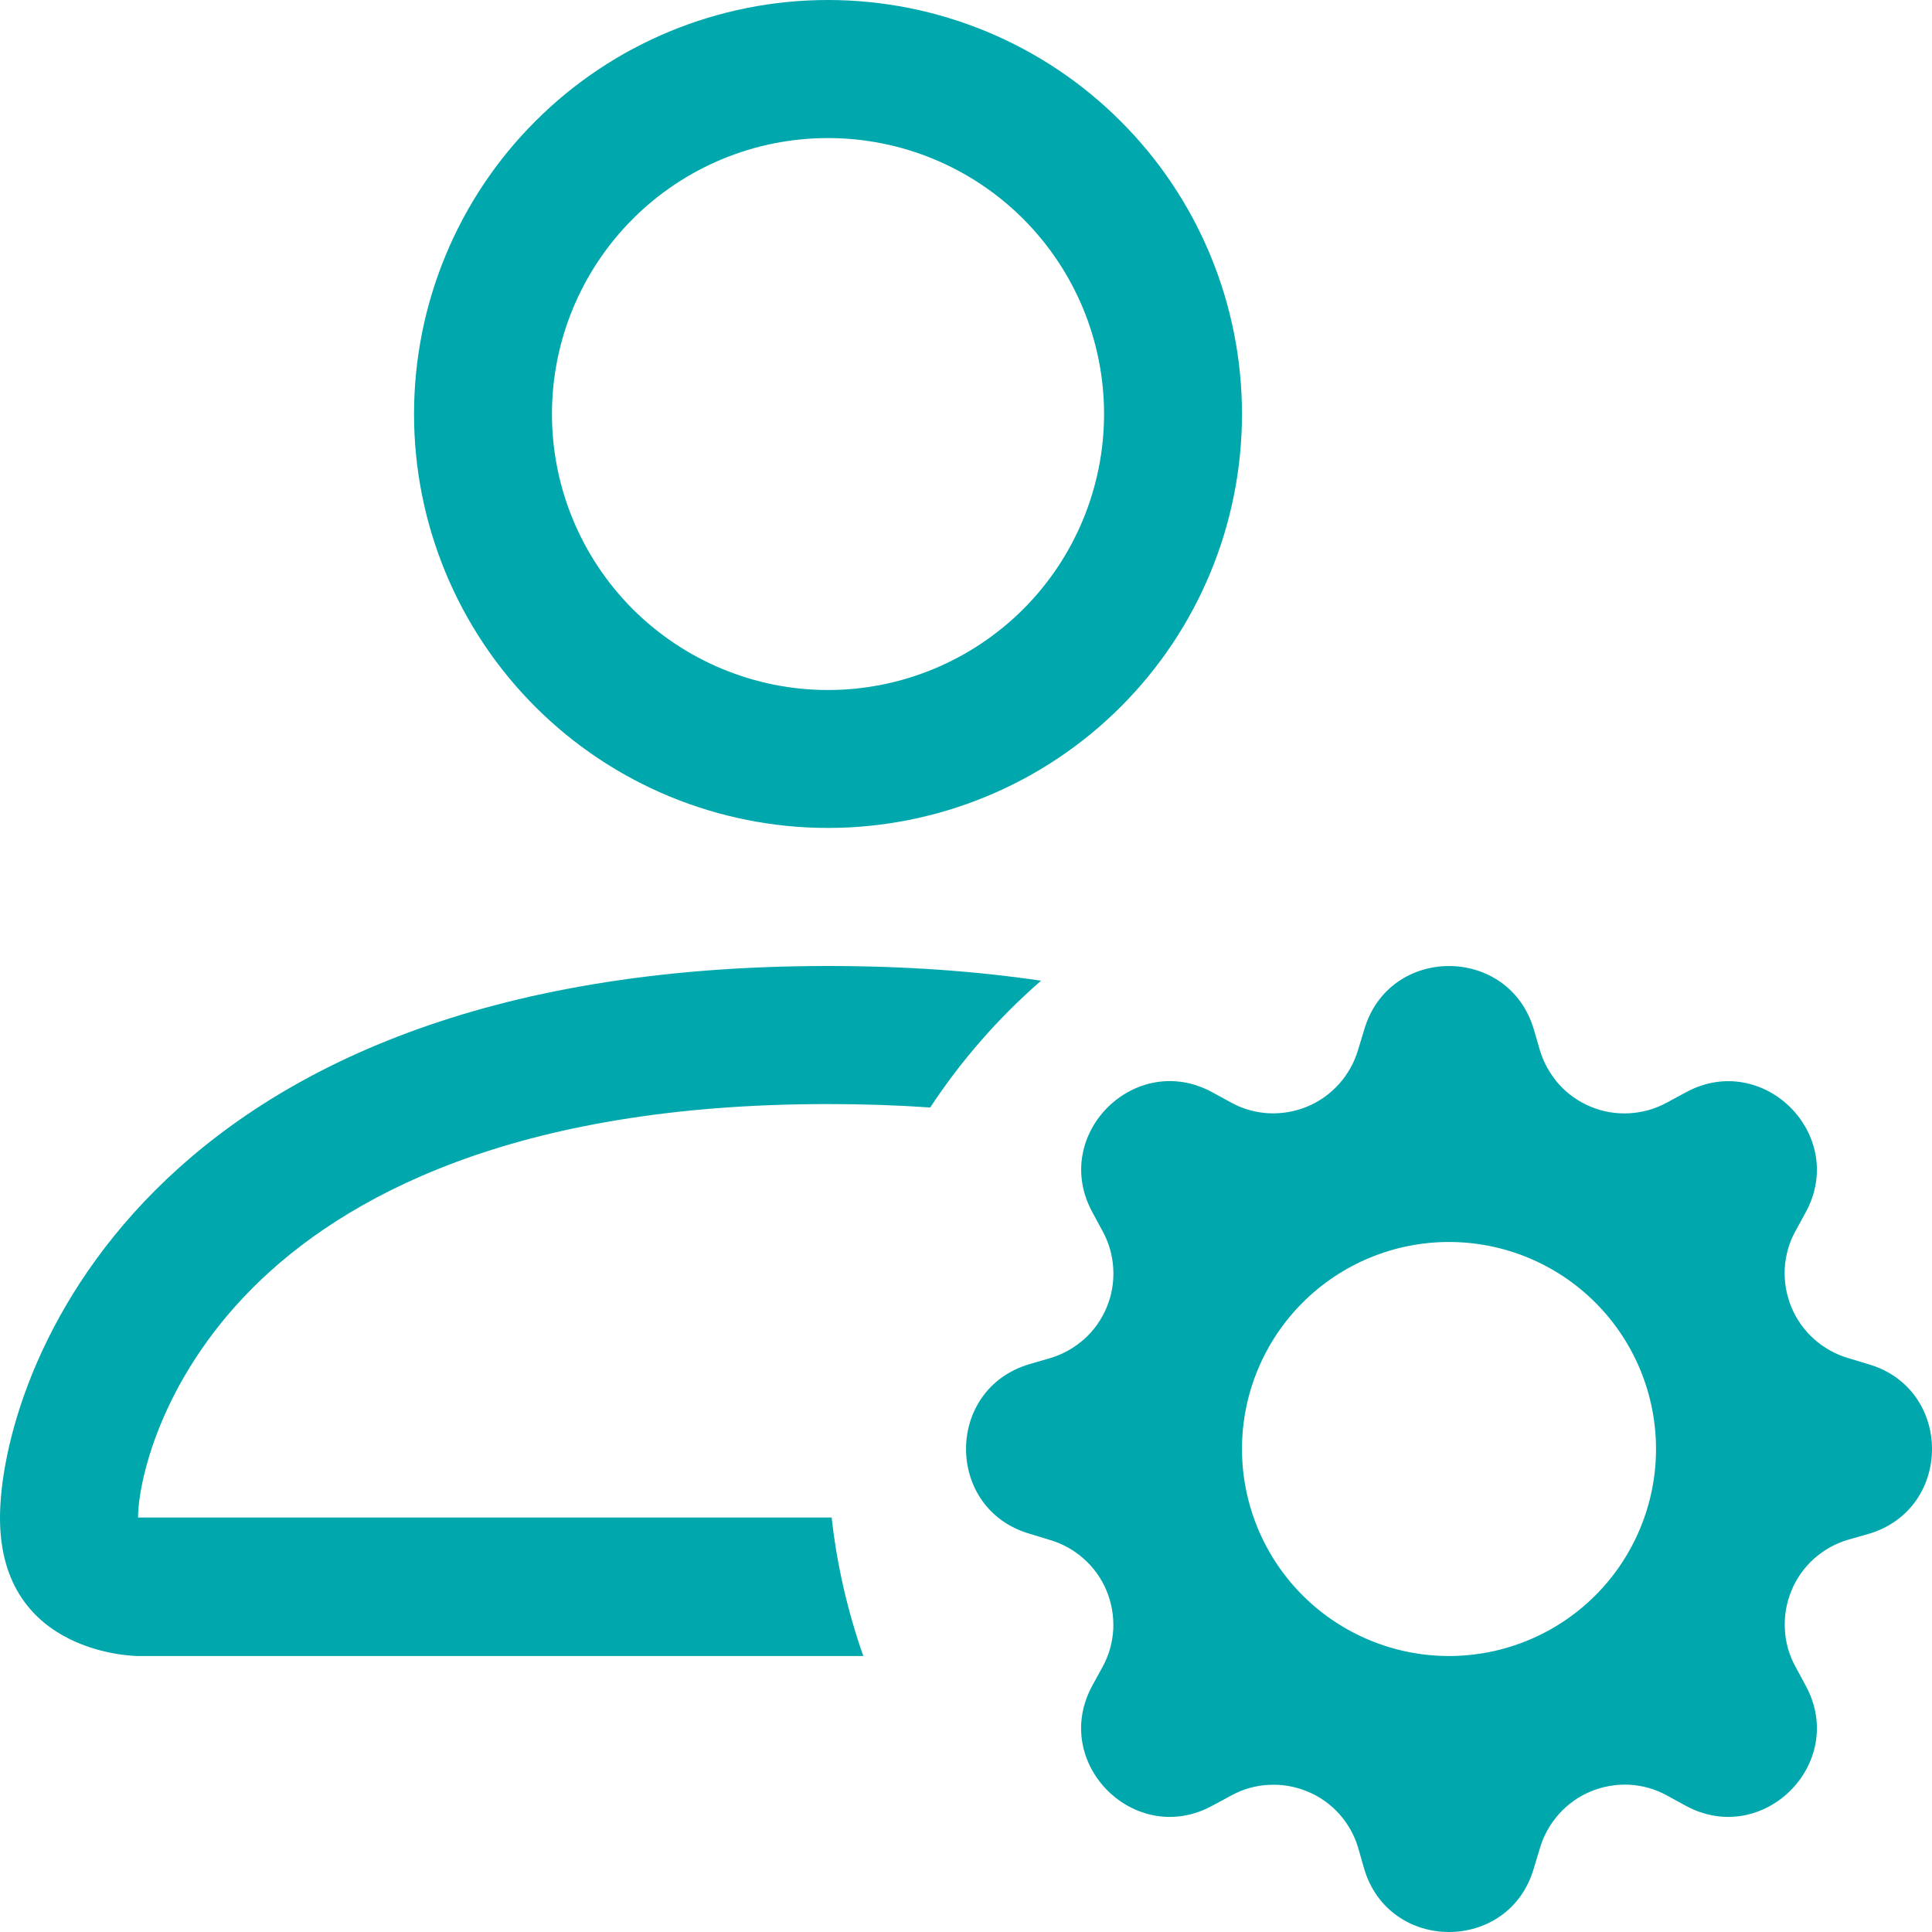
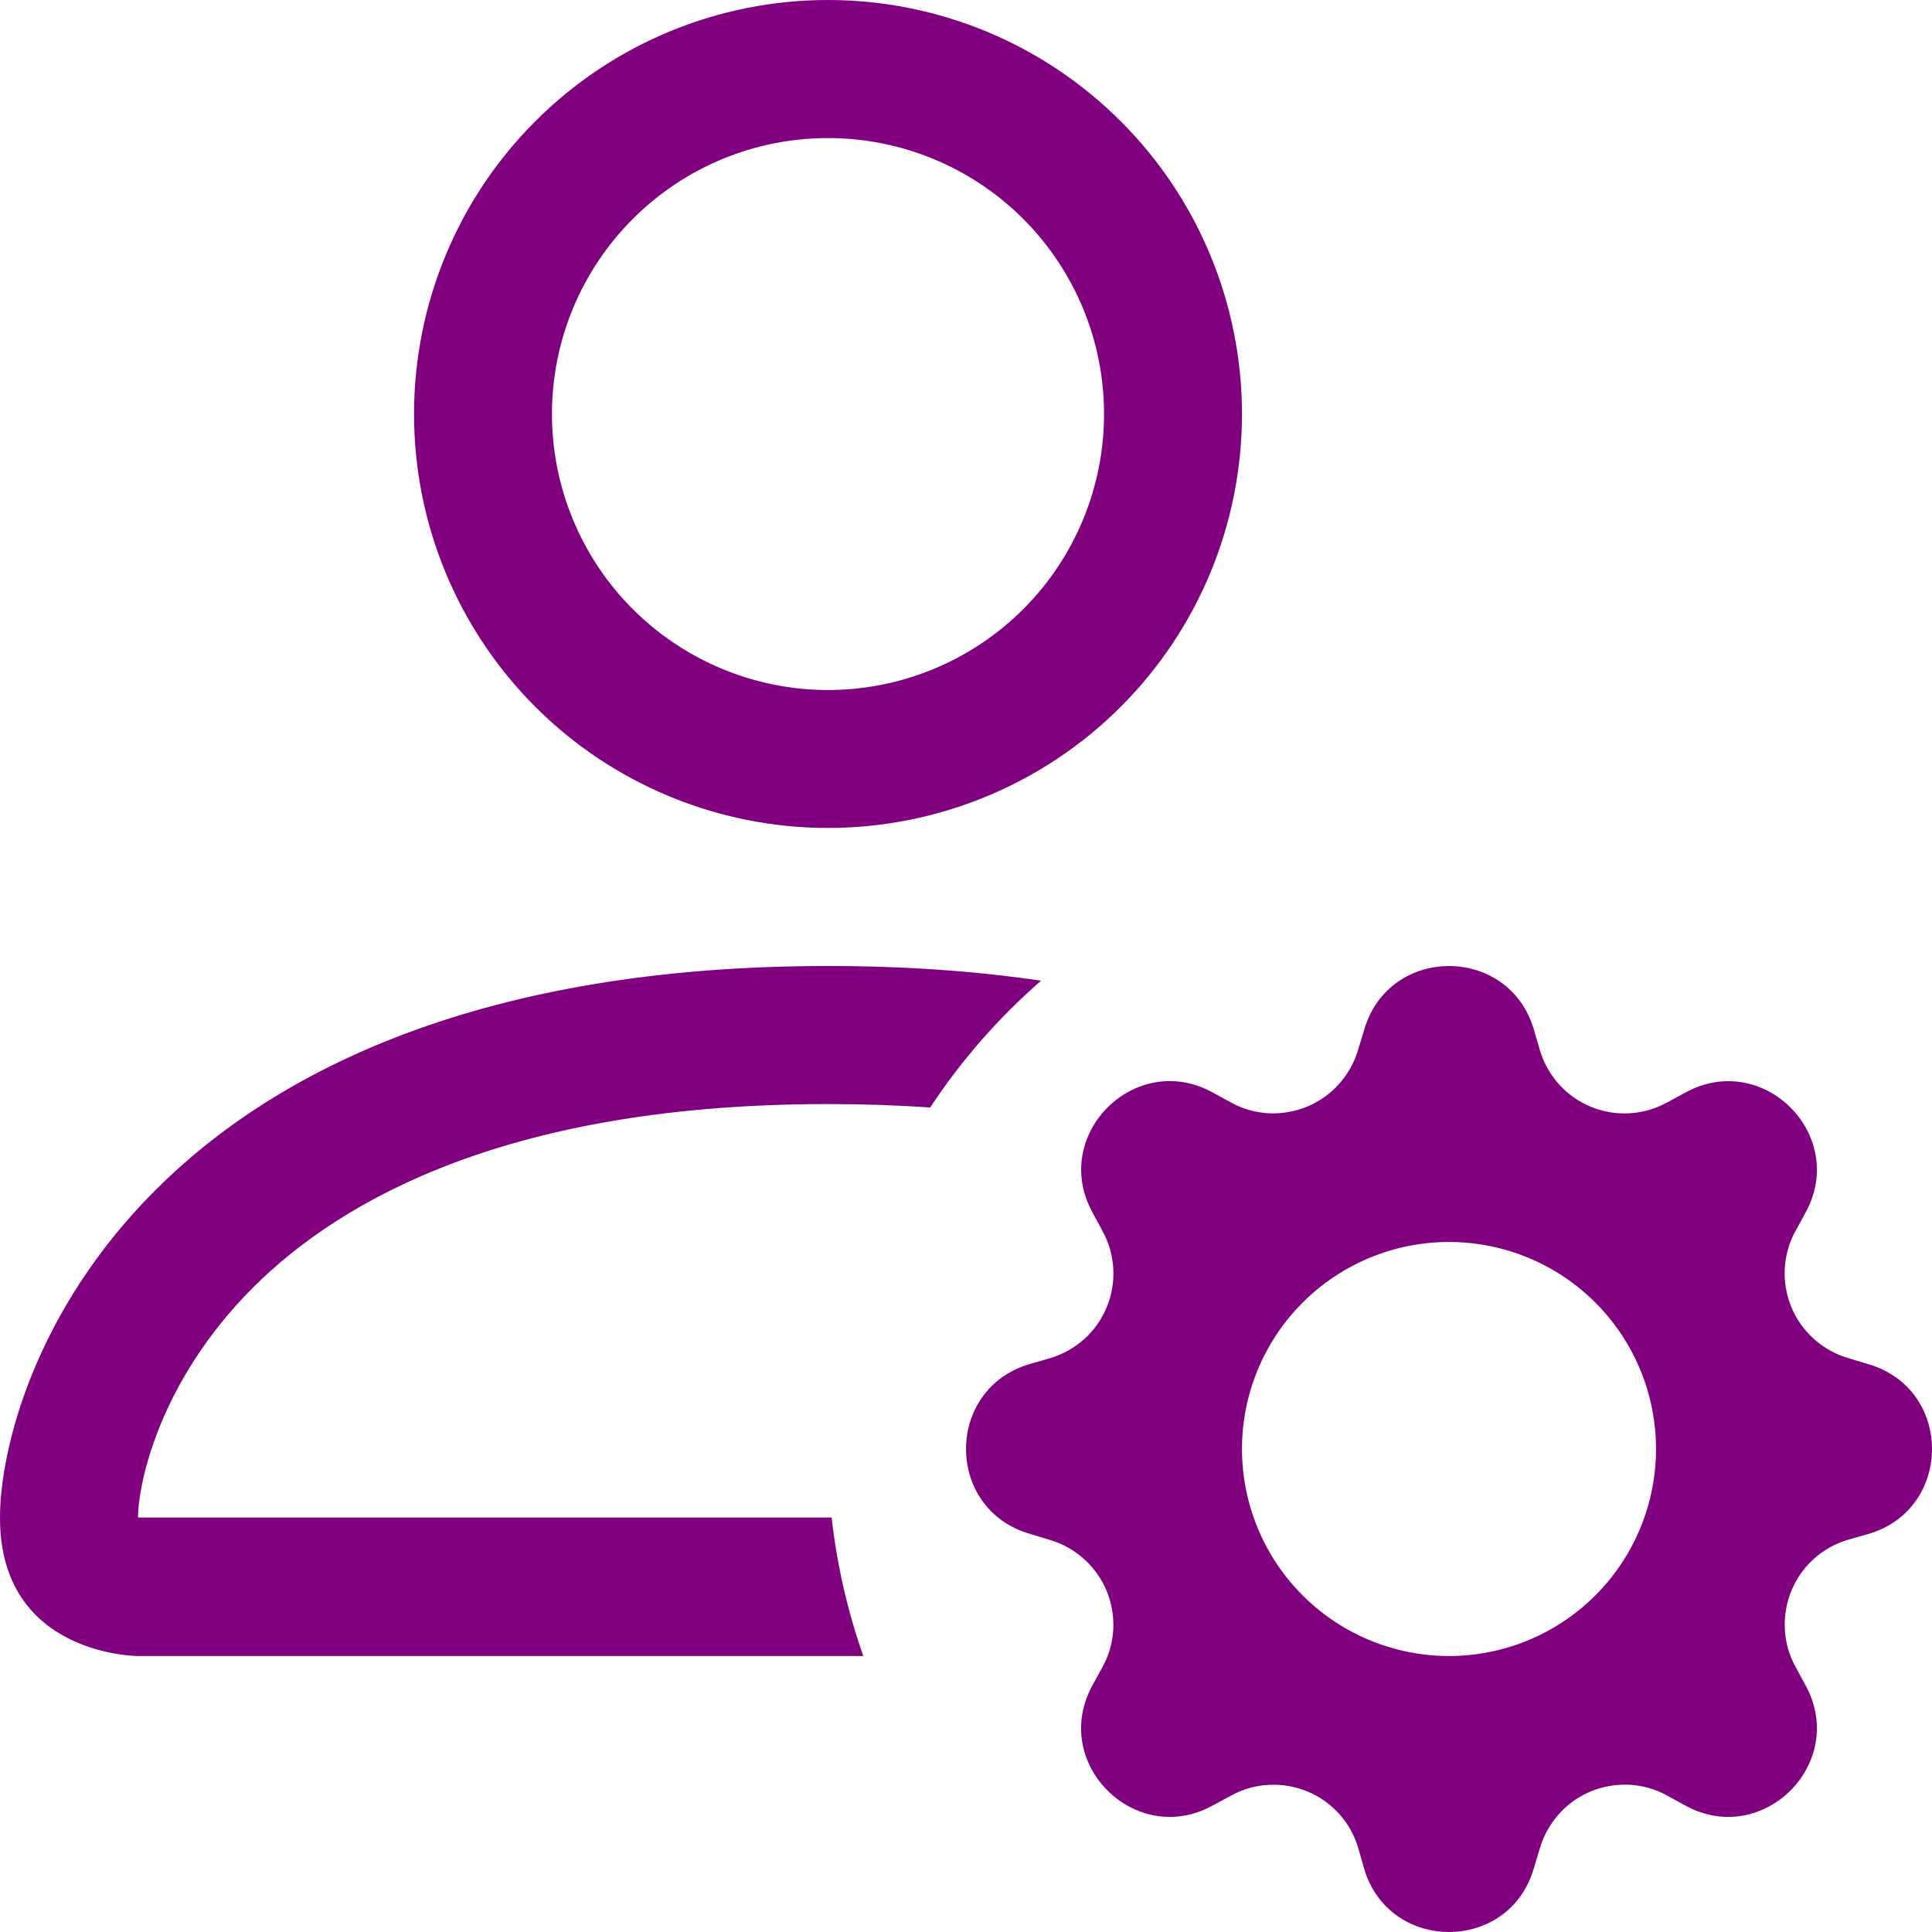
<svg xmlns="http://www.w3.org/2000/svg" width="13" height="13" viewBox="0 0 13 13" fill="none">
-   <path d="M8.357 2.786C8.357 3.525 8.064 4.233 7.541 4.756C7.019 5.278 6.31 5.571 5.571 5.571C4.833 5.571 4.124 5.278 3.602 4.756C3.079 4.233 2.786 3.525 2.786 2.786C2.786 2.047 3.079 1.338 3.602 0.816C4.124 0.293 4.833 0 5.571 0C6.31 0 7.019 0.293 7.541 0.816C8.064 1.338 8.357 2.047 8.357 2.786ZM5.571 4.643C6.064 4.643 6.536 4.447 6.885 4.099C7.233 3.751 7.429 3.278 7.429 2.786C7.429 2.293 7.233 1.821 6.885 1.473C6.536 1.124 6.064 0.929 5.571 0.929C5.079 0.929 4.607 1.124 4.258 1.473C3.91 1.821 3.714 2.293 3.714 2.786C3.714 3.278 3.91 3.751 4.258 4.099C4.607 4.447 5.079 4.643 5.571 4.643ZM5.809 11.143C5.703 10.841 5.631 10.528 5.596 10.211H0.929C0.929 9.982 1.072 9.295 1.701 8.665C2.307 8.06 3.446 7.429 5.571 7.429C5.813 7.429 6.042 7.437 6.259 7.452C6.468 7.135 6.719 6.848 7.005 6.599C6.572 6.535 6.095 6.5 5.571 6.5C0.929 6.5 0 9.286 0 10.214C0 11.143 0.929 11.143 0.929 11.143H5.809ZM9.18 6.927C9.347 6.358 10.153 6.358 10.321 6.927L10.361 7.065C10.386 7.15 10.43 7.228 10.489 7.295C10.548 7.361 10.622 7.413 10.704 7.447C10.786 7.481 10.874 7.496 10.963 7.491C11.052 7.486 11.138 7.462 11.216 7.419L11.342 7.351C11.863 7.066 12.434 7.637 12.15 8.158L12.081 8.284C12.038 8.362 12.014 8.448 12.009 8.537C12.005 8.625 12.02 8.714 12.054 8.796C12.088 8.878 12.14 8.951 12.206 9.01C12.272 9.069 12.35 9.113 12.435 9.138L12.574 9.18C13.142 9.347 13.142 10.153 12.574 10.321L12.434 10.361C12.349 10.386 12.271 10.43 12.205 10.489C12.139 10.549 12.087 10.622 12.054 10.704C12.02 10.786 12.005 10.875 12.01 10.963C12.014 11.052 12.039 11.138 12.082 11.216L12.15 11.342C12.434 11.863 11.863 12.434 11.342 12.15L11.216 12.081C11.138 12.038 11.052 12.014 10.963 12.009C10.875 12.005 10.786 12.02 10.704 12.054C10.622 12.088 10.549 12.14 10.49 12.206C10.431 12.272 10.387 12.35 10.362 12.435L10.32 12.574C10.153 13.142 9.347 13.142 9.179 12.574L9.139 12.434C9.114 12.349 9.07 12.271 9.011 12.205C8.951 12.139 8.878 12.087 8.796 12.054C8.714 12.02 8.625 12.005 8.537 12.01C8.448 12.014 8.362 12.039 8.284 12.082L8.158 12.15C7.637 12.434 7.066 11.863 7.35 11.342L7.419 11.216C7.462 11.138 7.486 11.052 7.491 10.963C7.495 10.875 7.48 10.786 7.446 10.704C7.412 10.622 7.36 10.549 7.294 10.49C7.228 10.431 7.15 10.387 7.065 10.362L6.927 10.32C6.358 10.153 6.358 9.347 6.927 9.179L7.065 9.139C7.15 9.114 7.228 9.07 7.295 9.011C7.361 8.952 7.413 8.878 7.447 8.796C7.481 8.714 7.496 8.626 7.491 8.537C7.486 8.448 7.462 8.362 7.419 8.284L7.351 8.158C7.066 7.637 7.637 7.066 8.158 7.35L8.284 7.419C8.362 7.462 8.448 7.486 8.537 7.491C8.625 7.495 8.714 7.48 8.796 7.446C8.878 7.412 8.951 7.36 9.01 7.294C9.069 7.228 9.113 7.15 9.138 7.065L9.18 6.927ZM11.143 9.75C11.143 9.567 11.107 9.386 11.037 9.217C10.967 9.048 10.864 8.894 10.735 8.765C10.606 8.636 10.452 8.533 10.283 8.463C10.114 8.393 9.933 8.357 9.75 8.357C9.567 8.357 9.386 8.393 9.217 8.463C9.048 8.533 8.894 8.636 8.765 8.765C8.636 8.894 8.533 9.048 8.463 9.217C8.393 9.386 8.357 9.567 8.357 9.75C8.357 10.119 8.504 10.474 8.765 10.735C9.026 10.996 9.381 11.143 9.75 11.143C10.119 11.143 10.474 10.996 10.735 10.735C10.996 10.474 11.143 10.119 11.143 9.75Z" fill="#00A7AC" />
+   <path d="M8.357 2.786C8.357 3.525 8.064 4.233 7.541 4.756C7.019 5.278 6.31 5.571 5.571 5.571C4.833 5.571 4.124 5.278 3.602 4.756C3.079 4.233 2.786 3.525 2.786 2.786C2.786 2.047 3.079 1.338 3.602 0.816C4.124 0.293 4.833 0 5.571 0C6.31 0 7.019 0.293 7.541 0.816C8.064 1.338 8.357 2.047 8.357 2.786ZM5.571 4.643C6.064 4.643 6.536 4.447 6.885 4.099C7.233 3.751 7.429 3.278 7.429 2.786C7.429 2.293 7.233 1.821 6.885 1.473C6.536 1.124 6.064 0.929 5.571 0.929C5.079 0.929 4.607 1.124 4.258 1.473C3.91 1.821 3.714 2.293 3.714 2.786C3.714 3.278 3.91 3.751 4.258 4.099C4.607 4.447 5.079 4.643 5.571 4.643ZM5.809 11.143C5.703 10.841 5.631 10.528 5.596 10.211H0.929C0.929 9.982 1.072 9.295 1.701 8.665C2.307 8.06 3.446 7.429 5.571 7.429C5.813 7.429 6.042 7.437 6.259 7.452C6.468 7.135 6.719 6.848 7.005 6.599C6.572 6.535 6.095 6.5 5.571 6.5C0.929 6.5 0 9.286 0 10.214C0 11.143 0.929 11.143 0.929 11.143H5.809ZM9.18 6.927C9.347 6.358 10.153 6.358 10.321 6.927L10.361 7.065C10.386 7.15 10.43 7.228 10.489 7.295C10.548 7.361 10.622 7.413 10.704 7.447C10.786 7.481 10.874 7.496 10.963 7.491C11.052 7.486 11.138 7.462 11.216 7.419L11.342 7.351C11.863 7.066 12.434 7.637 12.15 8.158L12.081 8.284C12.038 8.362 12.014 8.448 12.009 8.537C12.005 8.625 12.02 8.714 12.054 8.796C12.088 8.878 12.14 8.951 12.206 9.01C12.272 9.069 12.35 9.113 12.435 9.138L12.574 9.18C13.142 9.347 13.142 10.153 12.574 10.321L12.434 10.361C12.349 10.386 12.271 10.43 12.205 10.489C12.139 10.549 12.087 10.622 12.054 10.704C12.02 10.786 12.005 10.875 12.01 10.963C12.014 11.052 12.039 11.138 12.082 11.216L12.15 11.342C12.434 11.863 11.863 12.434 11.342 12.15L11.216 12.081C11.138 12.038 11.052 12.014 10.963 12.009C10.875 12.005 10.786 12.02 10.704 12.054C10.622 12.088 10.549 12.14 10.49 12.206C10.431 12.272 10.387 12.35 10.362 12.435L10.32 12.574C10.153 13.142 9.347 13.142 9.179 12.574L9.139 12.434C9.114 12.349 9.07 12.271 9.011 12.205C8.951 12.139 8.878 12.087 8.796 12.054C8.714 12.02 8.625 12.005 8.537 12.01C8.448 12.014 8.362 12.039 8.284 12.082L8.158 12.15C7.637 12.434 7.066 11.863 7.35 11.342L7.419 11.216C7.462 11.138 7.486 11.052 7.491 10.963C7.495 10.875 7.48 10.786 7.446 10.704C7.412 10.622 7.36 10.549 7.294 10.49C7.228 10.431 7.15 10.387 7.065 10.362L6.927 10.32C6.358 10.153 6.358 9.347 6.927 9.179L7.065 9.139C7.15 9.114 7.228 9.07 7.295 9.011C7.361 8.952 7.413 8.878 7.447 8.796C7.481 8.714 7.496 8.626 7.491 8.537C7.486 8.448 7.462 8.362 7.419 8.284L7.351 8.158C7.066 7.637 7.637 7.066 8.158 7.35L8.284 7.419C8.362 7.462 8.448 7.486 8.537 7.491C8.625 7.495 8.714 7.48 8.796 7.446C8.878 7.412 8.951 7.36 9.01 7.294C9.069 7.228 9.113 7.15 9.138 7.065L9.18 6.927ZM11.143 9.75C11.143 9.567 11.107 9.386 11.037 9.217C10.967 9.048 10.864 8.894 10.735 8.765C10.606 8.636 10.452 8.533 10.283 8.463C10.114 8.393 9.933 8.357 9.75 8.357C9.567 8.357 9.386 8.393 9.217 8.463C9.048 8.533 8.894 8.636 8.765 8.765C8.636 8.894 8.533 9.048 8.463 9.217C8.393 9.386 8.357 9.567 8.357 9.75C8.357 10.119 8.504 10.474 8.765 10.735C9.026 10.996 9.381 11.143 9.75 11.143C10.119 11.143 10.474 10.996 10.735 10.735C10.996 10.474 11.143 10.119 11.143 9.75Z" fill="#800080" />
</svg>
